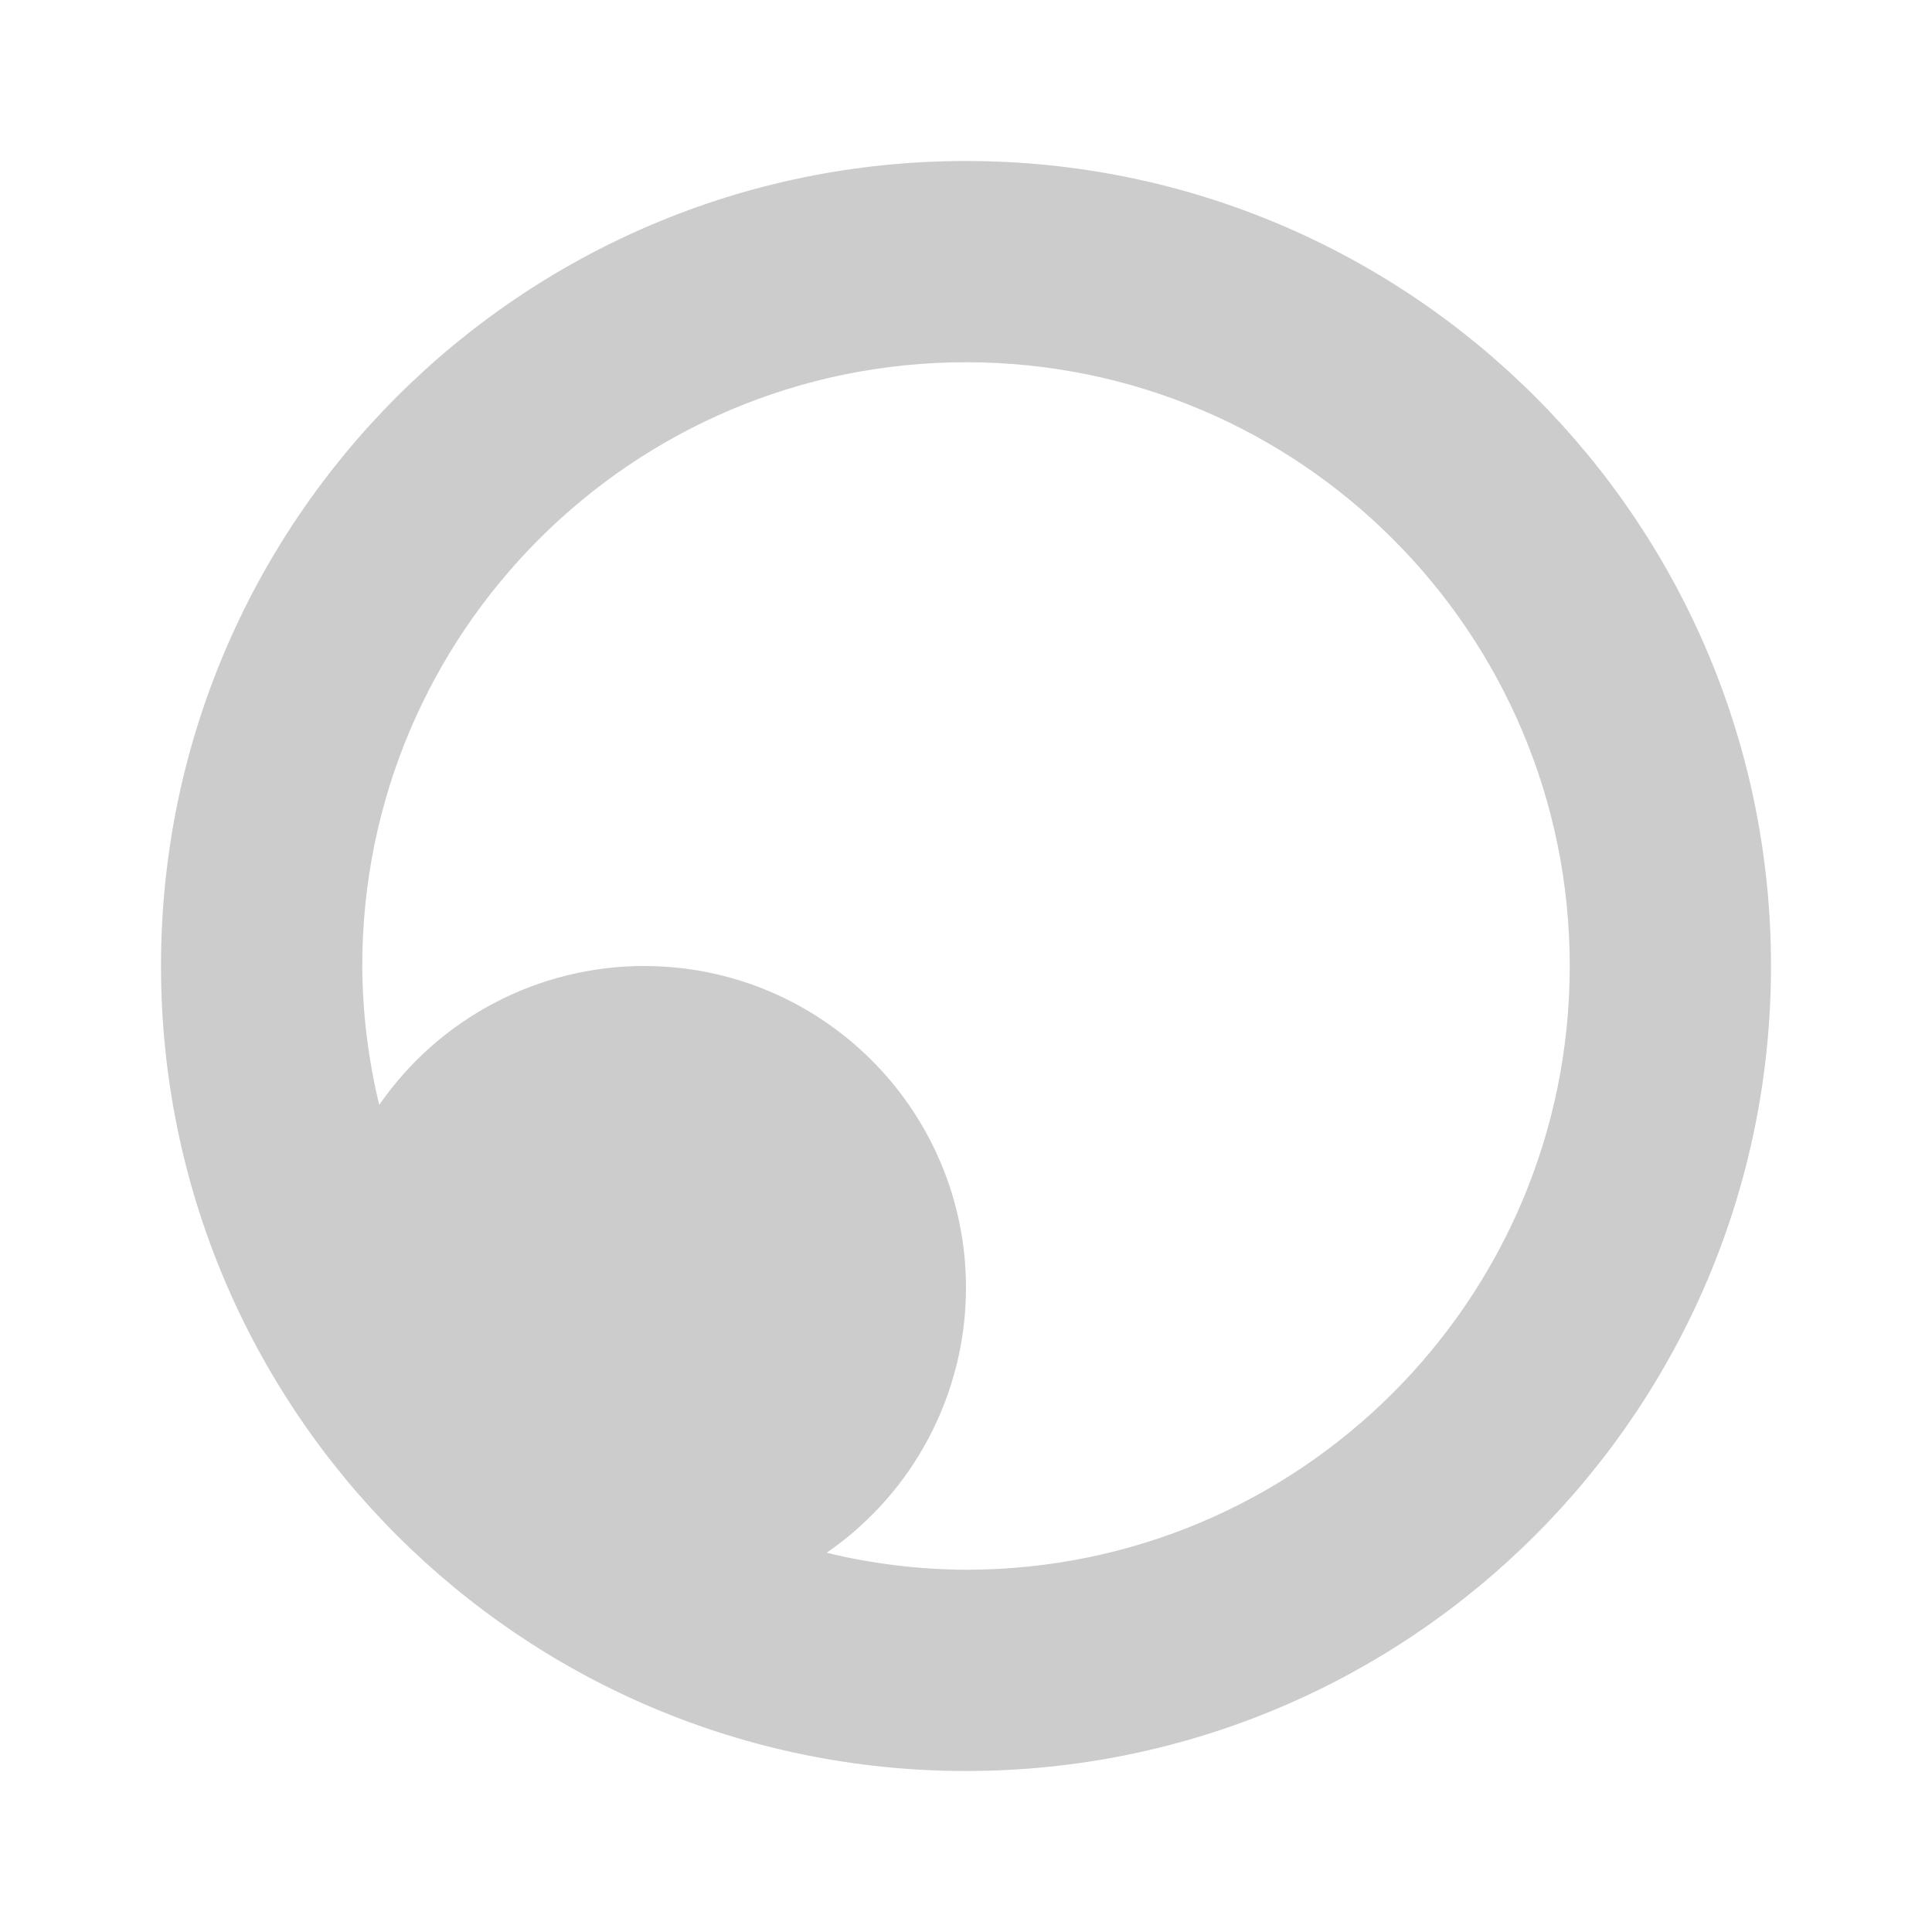
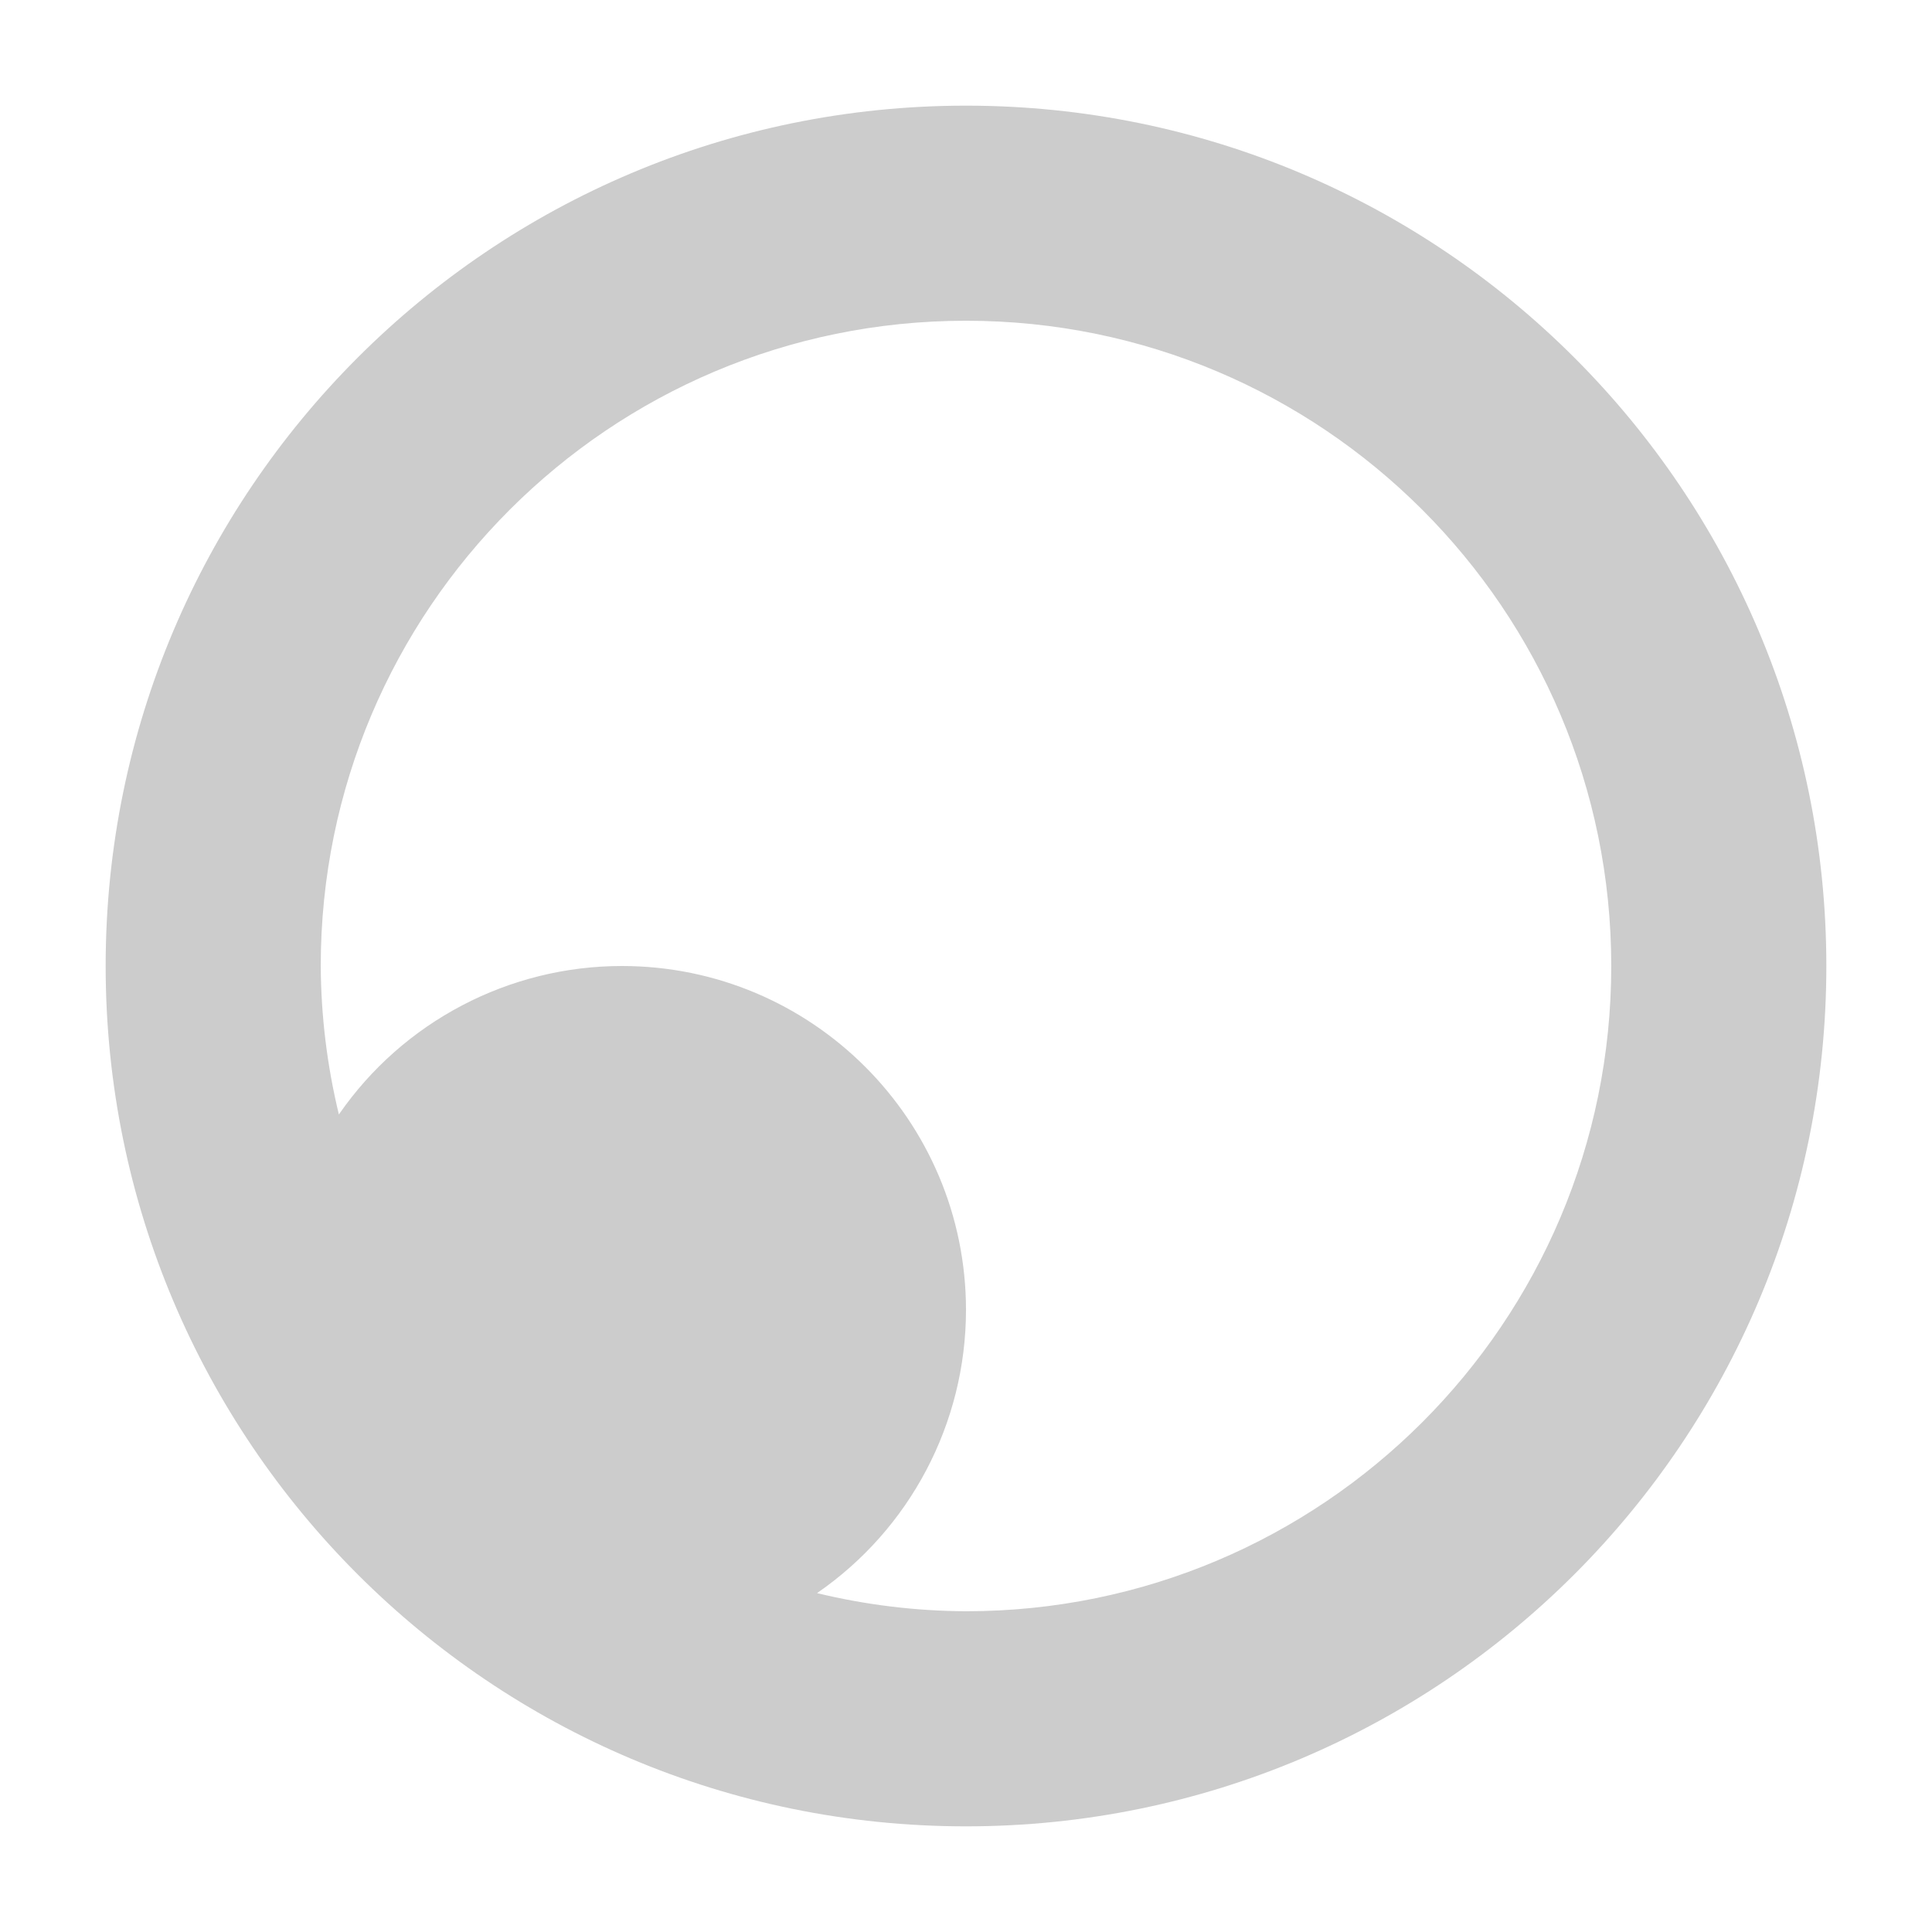
- <svg xmlns="http://www.w3.org/2000/svg" id="svg12" version="1.1" height="48" width="48">
-   <defs id="defs16" />
-   <path id="path4" d="M 24 4 A 20 20 0 0 0 4 24 A 20 20 0 0 0 24 44 A 20 20 0 0 0 44 24 A 20 20 0 0 0 24 4 z M 24 9 A 15 15 0 0 1 39 24 A 15 15 0 0 1 24 39 A 15 15 0 0 1 20.537 38.578 A 8 8 0 0 0 24 32 A 8 8 0 0 0 16 24 A 8 8 0 0 0 9.422 27.451 A 15 15 0 0 1 9 24 A 15 15 0 0 1 24 9 z " style="fill:#cccccc" />
+ <svg xmlns="http://www.w3.org/2000/svg" width="64" height="64" version="1.1" id="svg24">
+   <defs id="defs28" />
+   <path style="fill:#cccccc;stroke-width:1.425" d="M 32,3.5 A 28.5,28.5 0 0 0 3.5,32 28.5,28.5 0 0 0 32,60.5 28.5,28.5 0 0 0 60.5,32 28.5,28.5 0 0 0 32,3.5 Z m 0,7.125 A 21.375,21.375 0 0 1 53.375,32 21.375,21.375 0 0 1 32,53.375 21.375,21.375 0 0 1 27.065,52.774 11.4,11.4 0 0 0 32,43.4 11.4,11.4 0 0 0 20.6,32 11.4,11.4 0 0 0 11.226,36.918 21.375,21.375 0 0 1 10.625,32 21.375,21.375 0 0 1 32,10.625 Z" id="path4" />
</svg>
